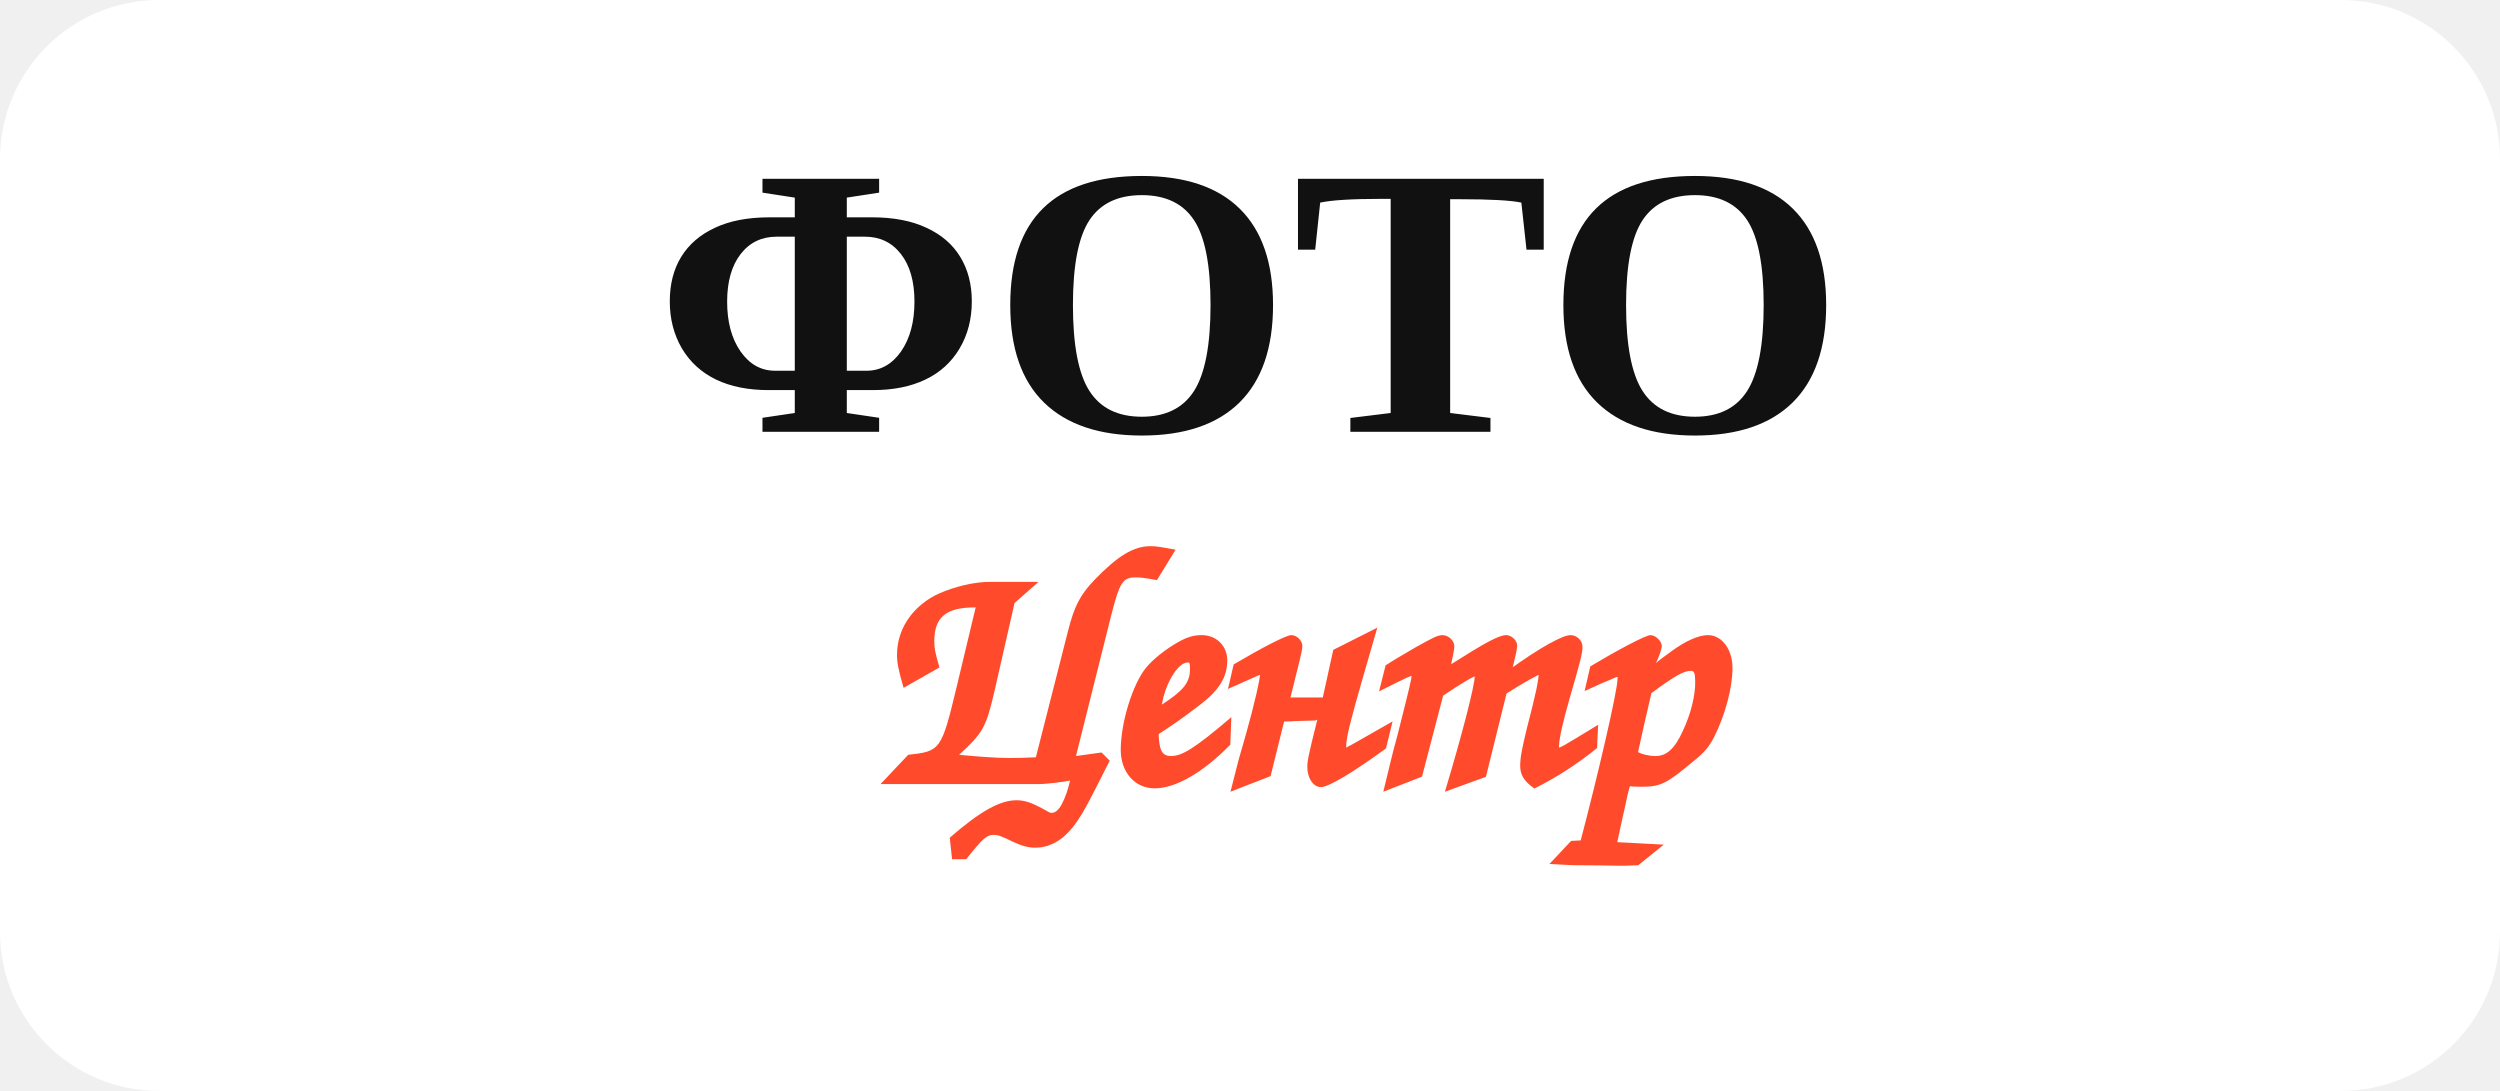
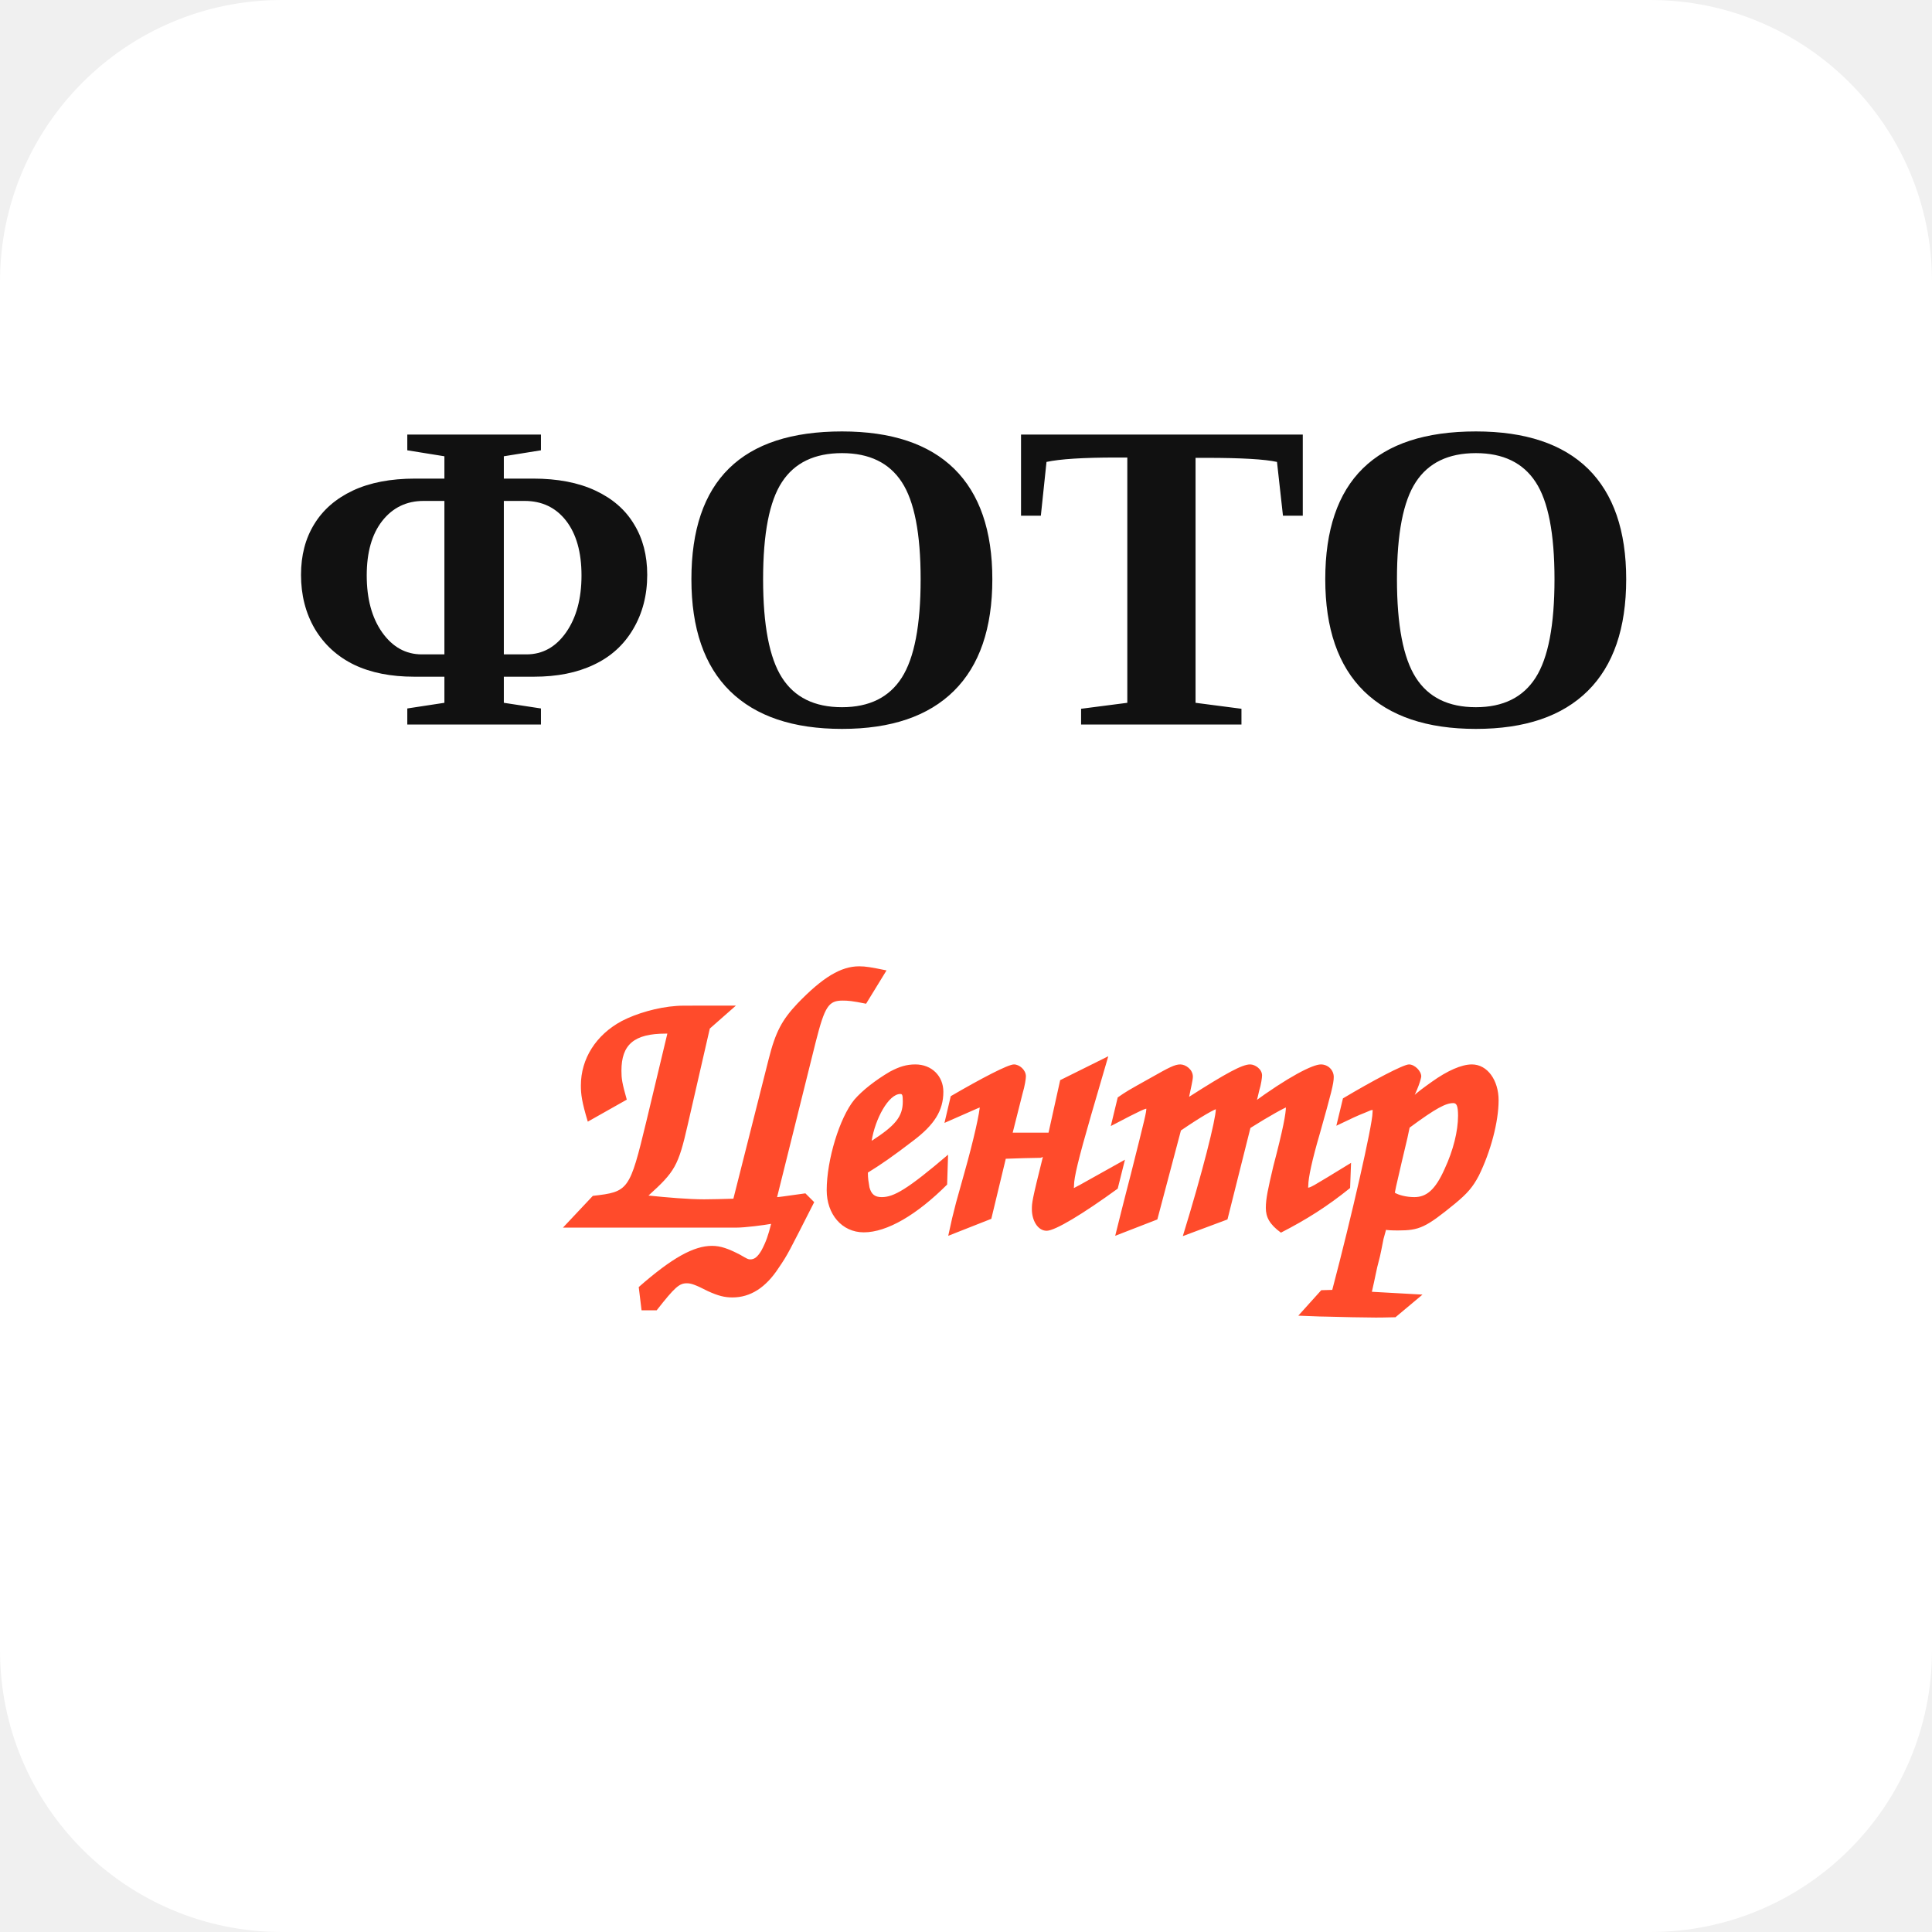
- <svg xmlns="http://www.w3.org/2000/svg" width="220" height="96" viewBox="0 0 220 96" role="img" aria-labelledby="title desc">
-   <rect width="220" height="96" rx="14" fill="#ffffff" />
-   <text x="110" y="38" text-anchor="middle" font-family="Georgia, 'Times New Roman', serif" font-size="34" font-weight="700" fill="#111111">ФОТО</text>
-   <text x="113" y="69" text-anchor="middle" font-family="'Segoe Script', 'Brush Script MT', cursive" font-size="29" font-style="italic" font-weight="700" fill="#ff4b2b">Центр</text>
+ <svg xmlns="http://www.w3.org/2000/svg" width="96" height="96" viewBox="0 0 96 96" role="img" aria-labelledby="title desc">
+   <rect width="96" height="96" rx="14" fill="#ffffff" />
+   <text x="48" y="36" text-anchor="middle" font-family="Georgia, 'Times New Roman', serif" font-size="22" font-weight="700" fill="#111111">ФОТО</text>
+   <text x="50" y="61" text-anchor="middle" font-family="'Segoe Script', 'Brush Script MT', cursive" font-size="18" font-style="italic" font-weight="700" fill="#ff4b2b">Центр</text>
</svg>
